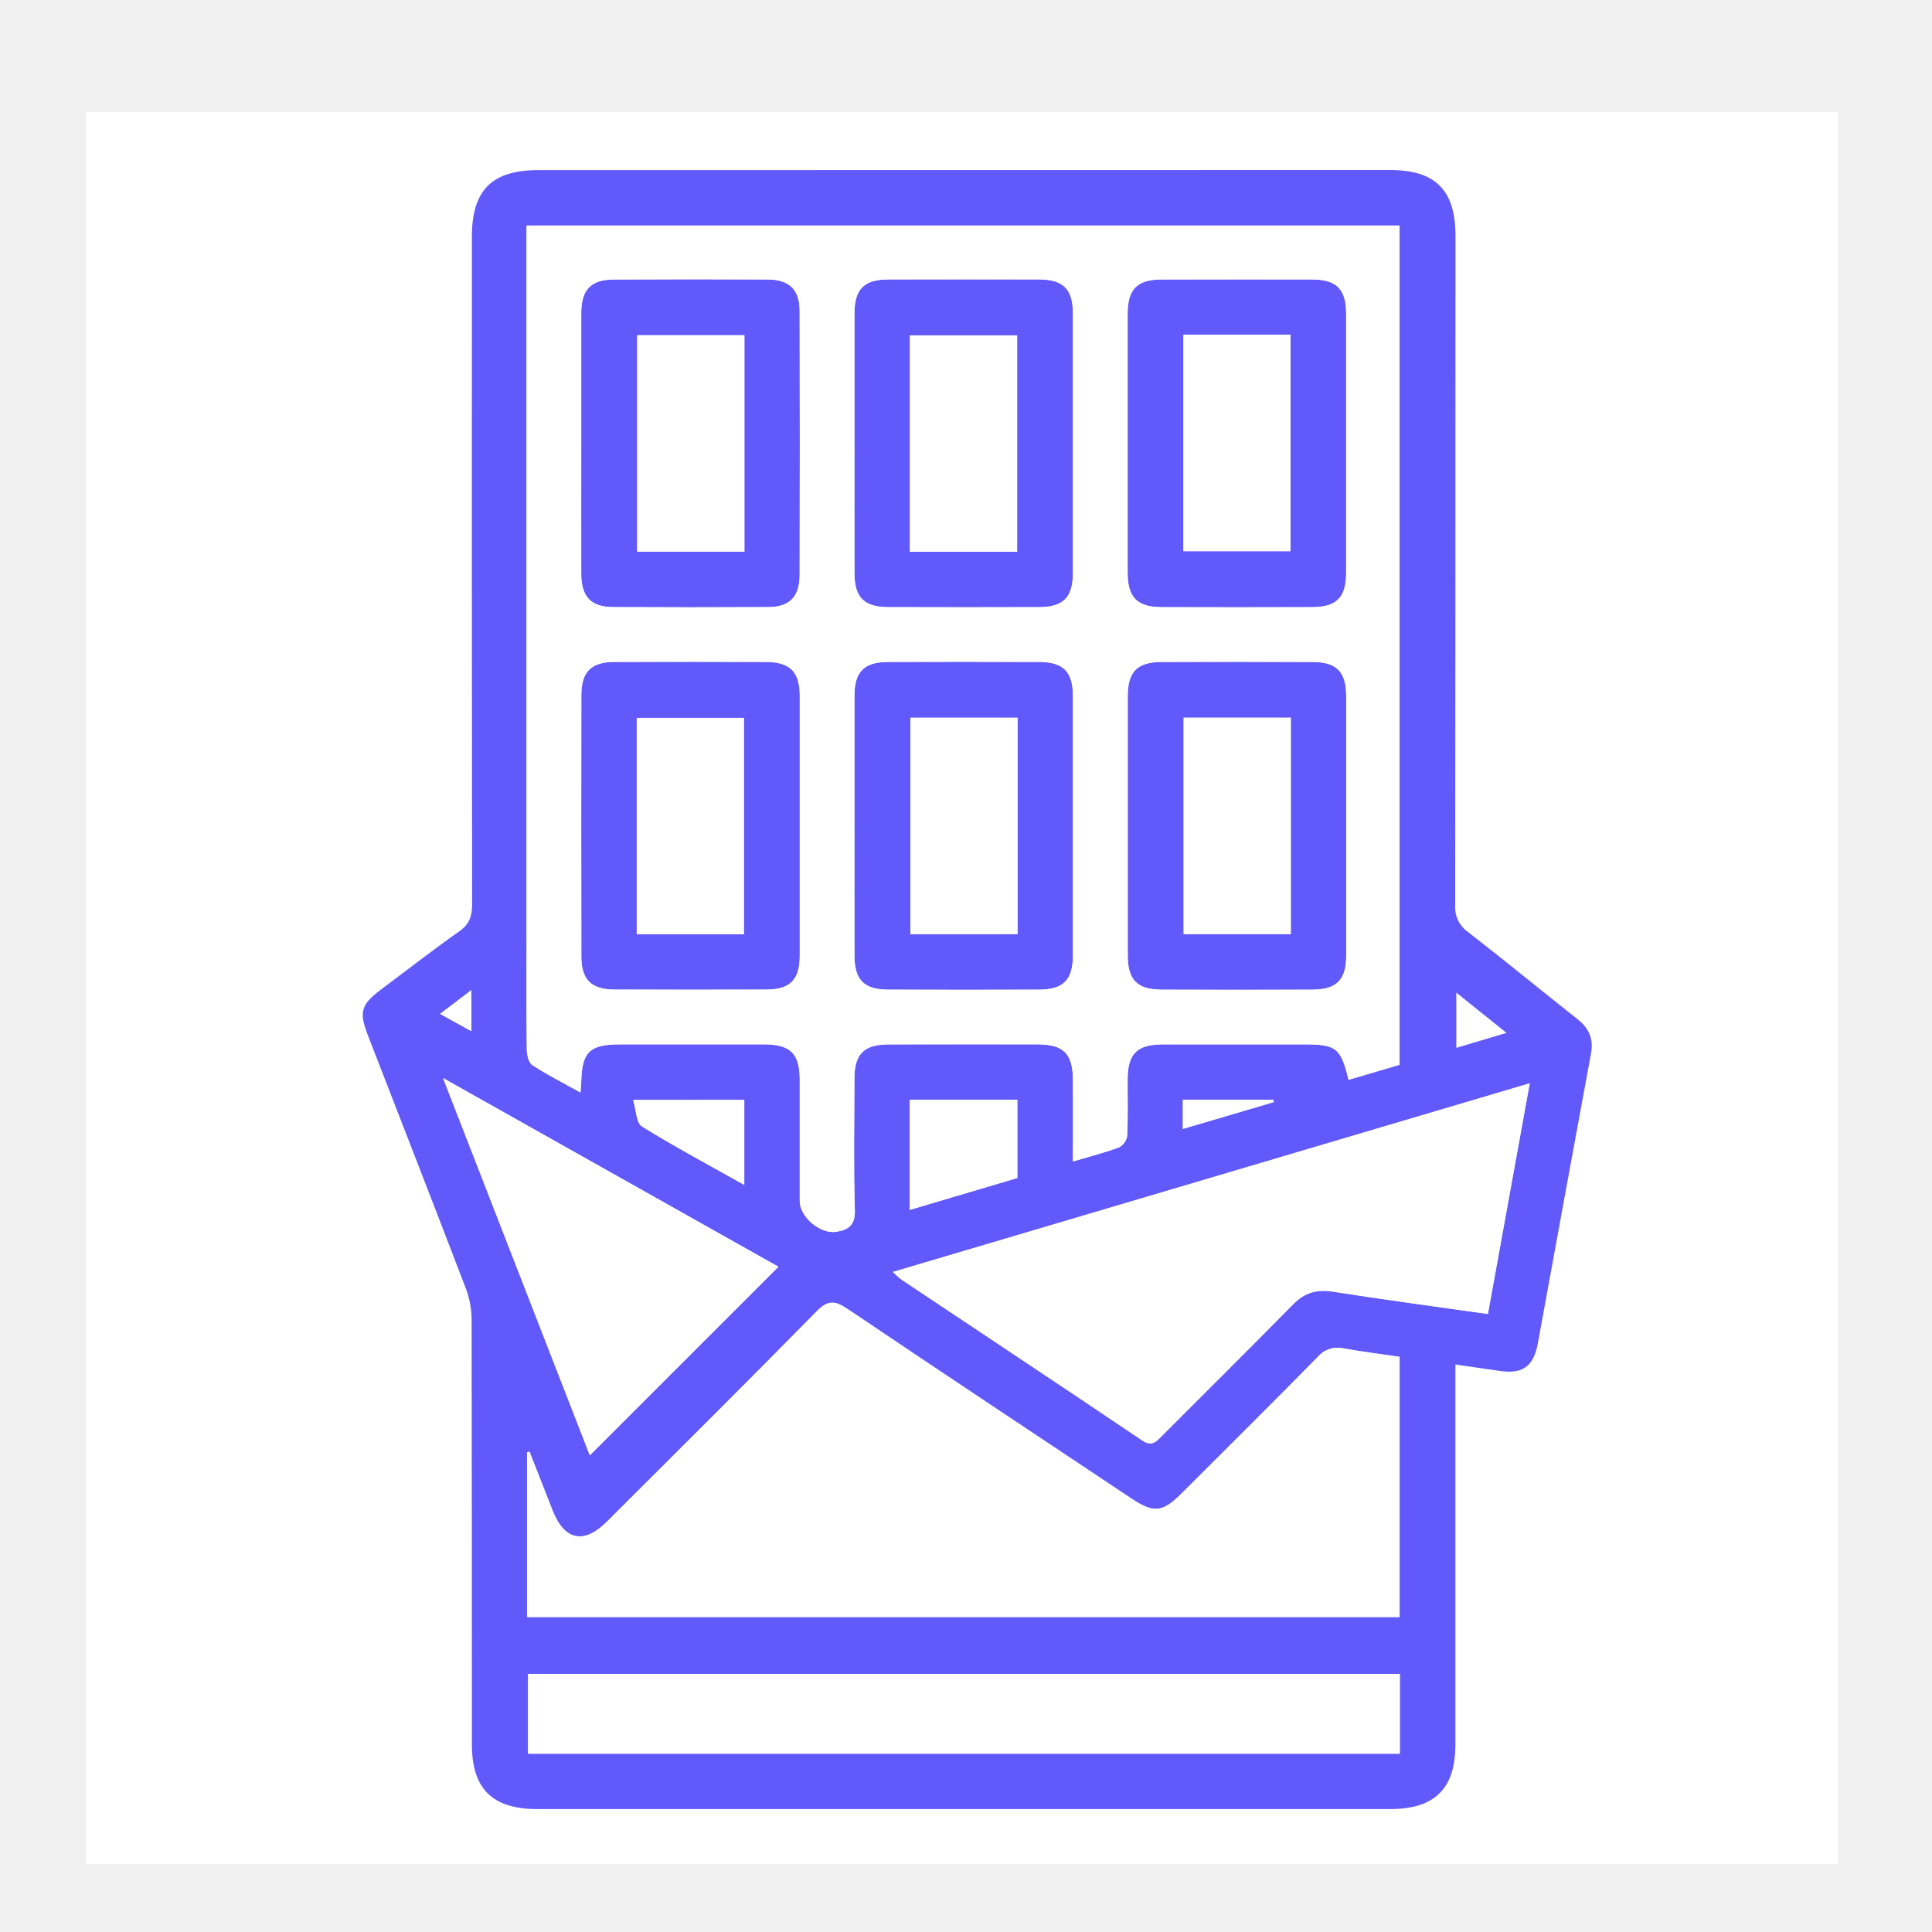
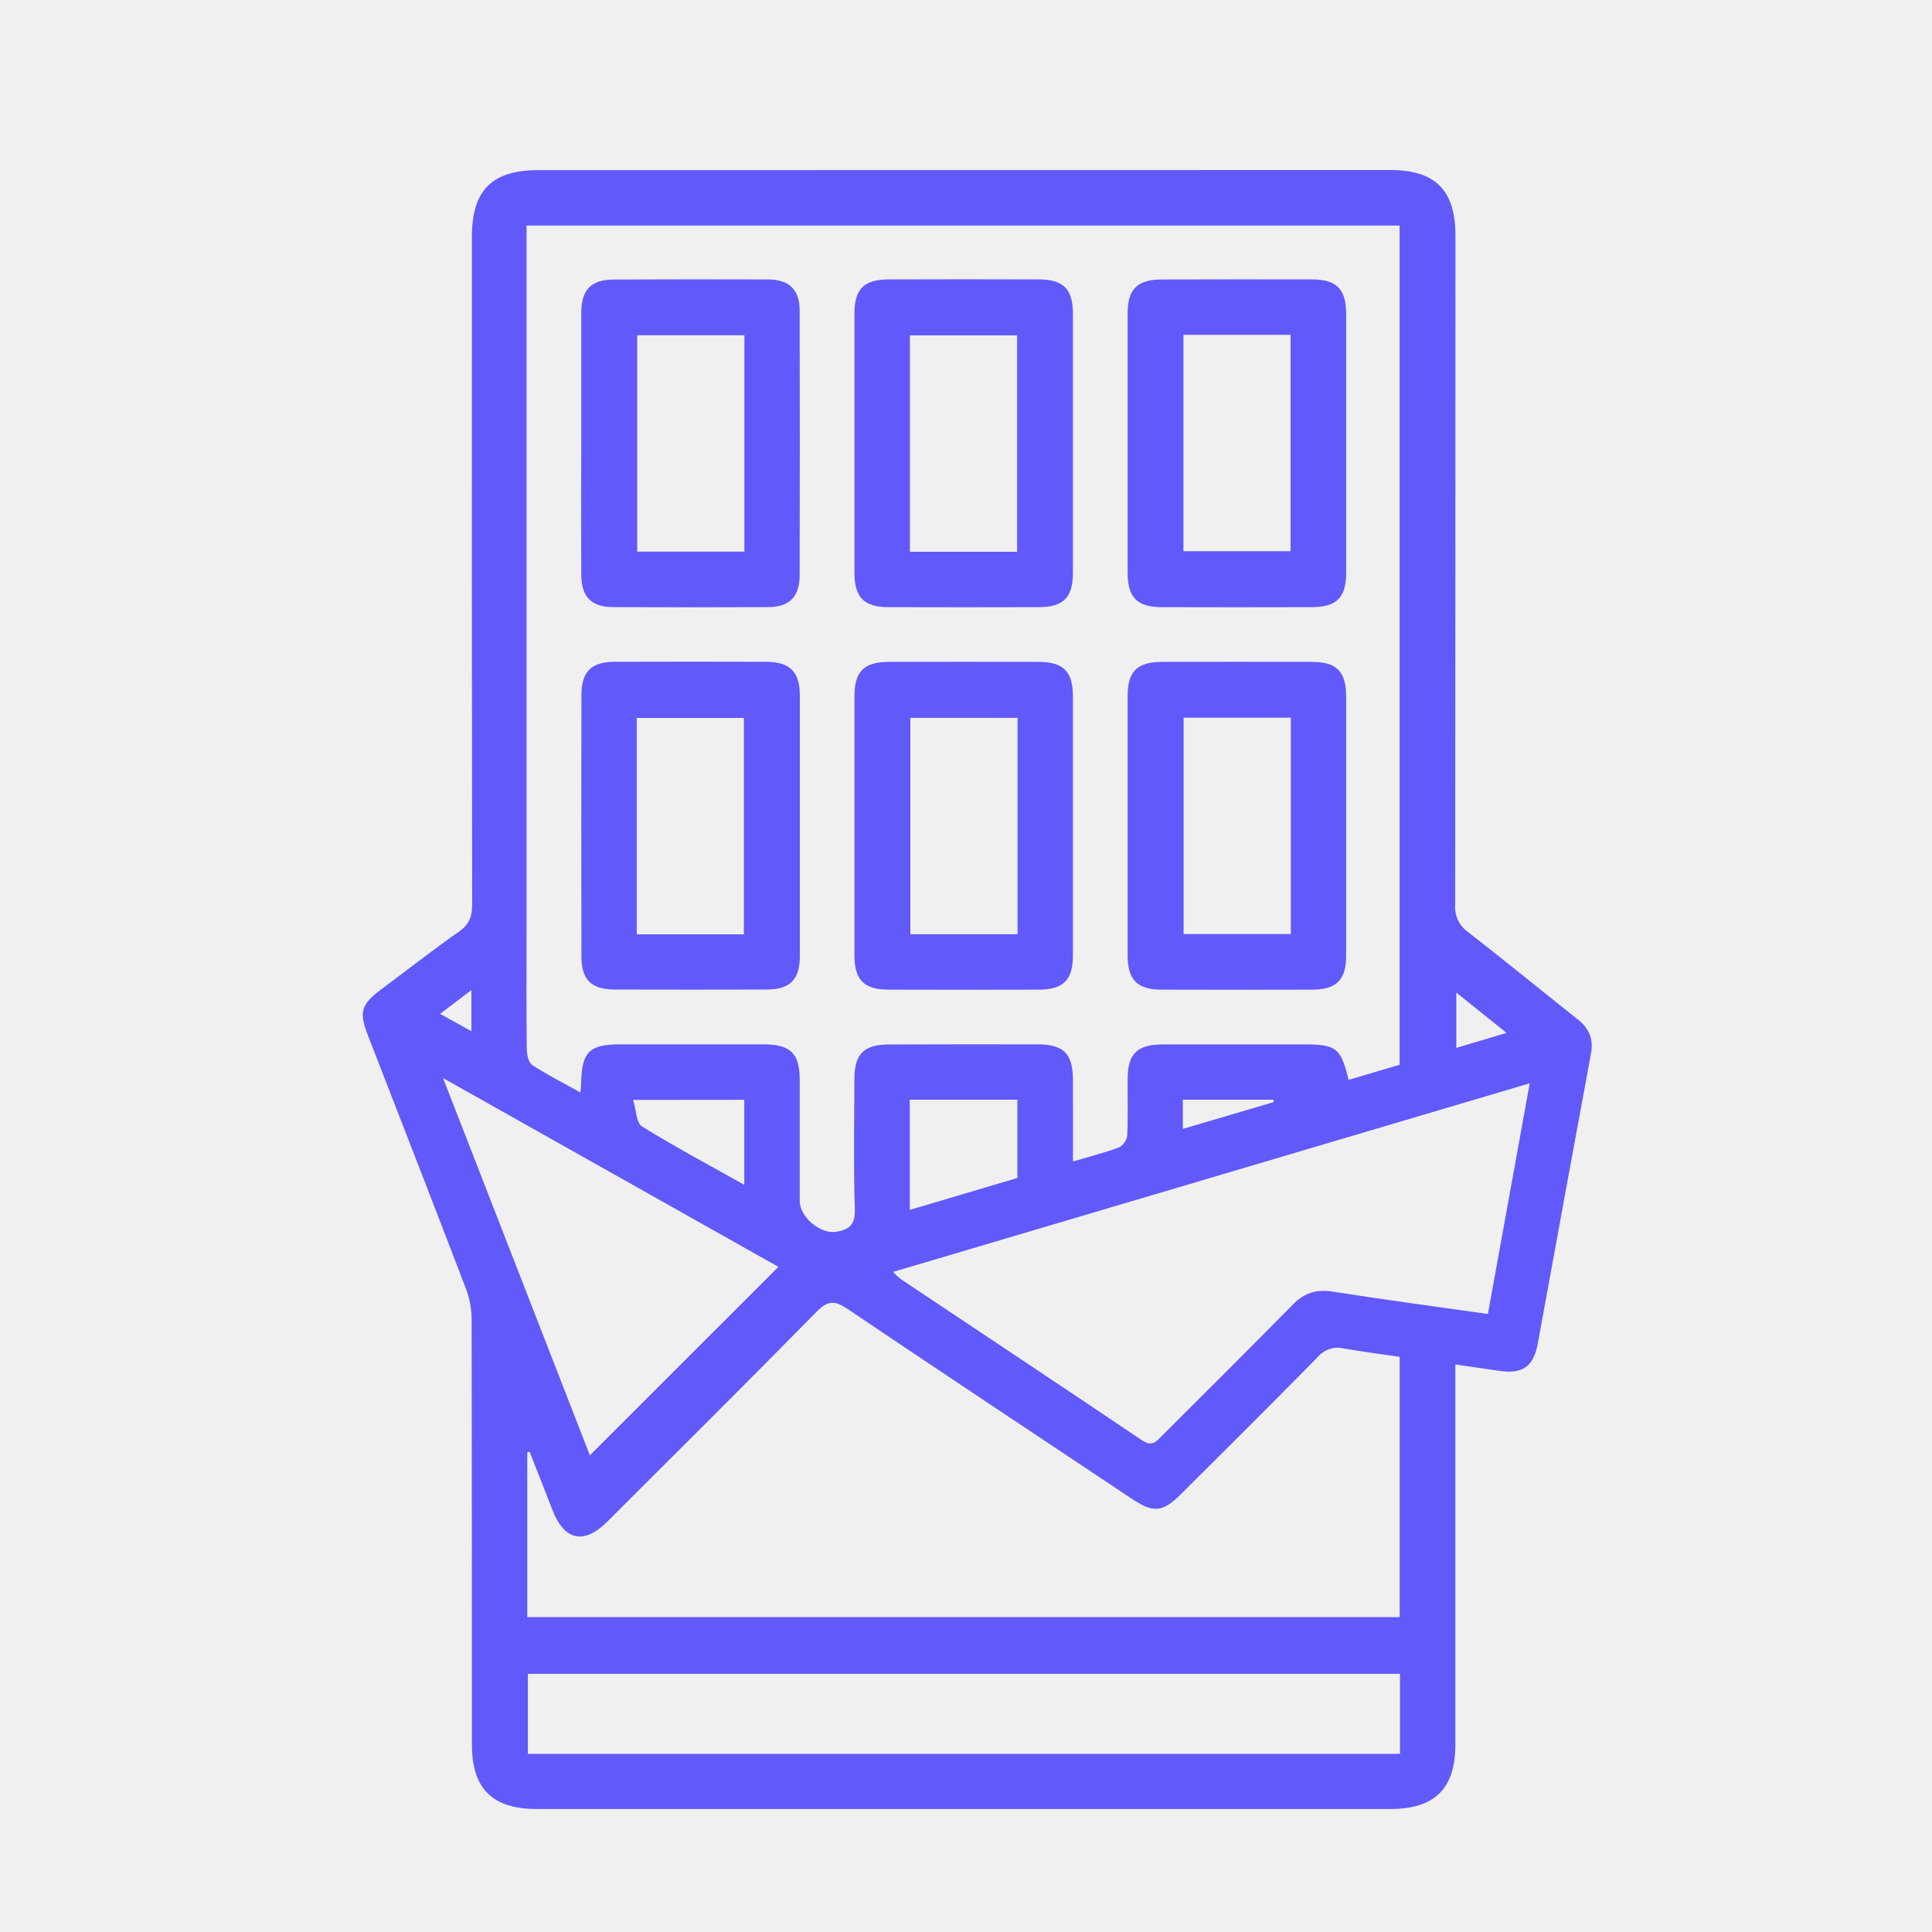
<svg xmlns="http://www.w3.org/2000/svg" viewBox="0 0 500 500">
  <defs>
    <style>
      .cls-1 {
-         fill: #fff;
+         fill: none;
      }

      .cls-2 {
        fill: #6259fa;
      }
    </style>
  </defs>
  <g id="Layer_9" data-name="Layer 9">
    <g>
      <path class="cls-1" d="M122.13,451.56c0,11.43,5.3,16.69,16.8,16.69H359.85c11.48,0,16.81-5.29,16.82-16.68q0-46.62,0-93.23v-5.15c4.1.6,7.72,1.11,11.33,1.65,6,.89,8.88-1.09,10-7.06q6.9-37.53,13.77-75.08c.7-3.77-.54-6.53-3.49-8.86-9.47-7.49-18.81-15.15-28.34-22.56a7.82,7.82,0,0,1-3.32-7q.15-86.61.07-173.2c0-11.82-5.18-17-16.89-17Q249.53,44,139.3,44c-12,0-17.17,5.18-17.17,17.2q0,86.37.06,172.76c0,3.06-.65,5.16-3.27,7-6.85,4.85-13.48,10-20.19,15-5.32,4-5.88,5.89-3.5,12,8.45,21.79,17,43.57,25.31,65.4a23.12,23.12,0,0,1,1.52,8.09Q122.21,396.56,122.13,451.56ZM475.66,29v453.4H22.26V29Z" />
      <path class="cls-1" d="M389.9,267.31l-13,3.88V256.88Z" />
      <path class="cls-1" d="M362.32,433.19v20.7H136.62v-20.7Z" />
      <path class="cls-2" d="M339.54,72.31c6.34,0,8.83,2.49,8.84,8.83q0,33.57,0,67.16c0,6.34-2.5,8.82-8.84,8.83q-19.44.06-38.88,0c-6.34,0-8.81-2.49-8.83-8.83,0-11.34,0-22.68,0-34,0-11,0-22.1,0-33.14,0-6.35,2.49-8.81,8.83-8.83Q320.1,72.27,339.54,72.31ZM334,142.65v-56H306.27v56Z" />
      <path class="cls-2" d="M339.59,171.3c6.31,0,8.78,2.5,8.79,8.87q0,33.57,0,67.16c0,6.31-2.51,8.78-8.88,8.79q-19.44.06-38.88,0c-6.31,0-8.77-2.51-8.79-8.87,0-11.2,0-22.39,0-33.58s0-22.39,0-33.59c0-6.32,2.5-8.77,8.87-8.78Q320.14,171.24,339.59,171.3Zm-5.53,70.44v-56H306.32v56Z" />
      <path class="cls-2" d="M359.78,44c11.71,0,16.89,5.22,16.89,17q0,86.6-.07,173.2a7.82,7.82,0,0,0,3.32,7c9.53,7.41,18.87,15.07,28.34,22.56,2.95,2.33,4.19,5.09,3.49,8.86q-6.93,37.53-13.77,75.08c-1.1,6-4,8-10,7.06-3.61-.54-7.23-1-11.33-1.65v5.15q0,46.61,0,93.23c0,11.39-5.34,16.68-16.82,16.68H138.93c-11.5,0-16.8-5.26-16.8-16.69q0-55-.07-110a23.12,23.12,0,0,0-1.52-8.09c-8.35-21.83-16.86-43.61-25.31-65.4-2.38-6.13-1.82-8,3.5-12,6.71-5,13.34-10.18,20.19-15,2.62-1.86,3.28-4,3.27-7q-.12-86.39-.06-172.76c0-12,5.18-17.2,17.17-17.2Q249.53,44,359.78,44ZM163.85,284.66c.82,2.64.82,5.93,2.29,6.85,8.46,5.25,17.26,9.94,26.48,15.12v-22Zm131.7,88.09c2.54,1.71,3.62.4,5.11-1.1,11.34-11.37,22.75-22.65,34-34.1,3-3.05,6.13-3.93,10.32-3.27,13.2,2.08,26.45,3.84,40.09,5.78,3.59-19.82,7.14-39.39,10.82-59.7l-164.8,48.82a23.12,23.12,0,0,0,2.07,1.88C254,345,274.82,358.76,295.55,372.75Zm10.22,13.8c-4.92,4.91-7.22,5.12-13,1.23-24.49-16.31-49-32.57-73.39-49-3.27-2.2-5.07-2.32-8,.65-17.95,18.27-36.13,36.32-54.26,54.41-5.94,5.93-11,4.89-14.06-2.85-2-5.09-4-10.2-6-15.29l-.6.2v42.61H362.23V351.15c-5.05-.74-9.85-1.35-14.61-2.2a6.72,6.72,0,0,0-6.6,2.27C329.36,363.08,317.55,374.8,305.77,386.55ZM268.43,270.28c6.91,0,9.22,2.36,9.25,9.31s0,13.7,0,21c4.42-1.31,8.26-2.28,11.95-3.66a4.11,4.11,0,0,0,2.09-3c.23-4.85.08-9.72.11-14.58,0-6.65,2.41-9,9.05-9.06q18.35,0,36.68,0c8.28,0,9.46.92,11.45,9.17l13.2-3.89V58.38H136.27V241.87c0,9.87-.06,19.74.06,29.61,0,1.42.43,3.49,1.41,4.14,3.88,2.55,8.06,4.65,12.48,7.12.09-1.26.17-2,.19-2.66.18-7.87,2.16-9.8,10.08-9.8q18.56,0,37.12,0c7,0,9.34,2.33,9.36,9.2,0,10.46,0,20.91,0,31.37,0,4.08,5.3,8.58,9.39,7.94,3.21-.49,5-1.69,4.87-5.68-.35-11.33-.15-22.68-.11-34,0-6.32,2.49-8.78,8.86-8.8Q249.21,270.24,268.43,270.28Zm108.46.91,13-3.88-13-10.43Zm-14.57,182.7v-20.7H136.62v20.7ZM329.65,285.22c0-.21-.09-.42-.14-.62H306.12v7.56Zm-66.36,19.64V284.6H235.45v28.52Zm-61.84,23L114.66,279c13.07,33.59,25.62,65.87,38,97.64Zm-79.46-61V256.24l-8.09,6.15Z" />
      <path class="cls-1" d="M334.06,185.75v56H306.32v-56Z" />
      <path class="cls-1" d="M334,86.64v56H306.27v-56Z" />
      <path class="cls-1" d="M329.51,284.6c.05.2.1.41.14.62l-23.53,6.94V284.6Z" />
      <path class="cls-1" d="M300.66,371.65c-1.49,1.5-2.57,2.81-5.11,1.1-20.73-14-41.58-27.8-62.39-41.69a23.12,23.12,0,0,1-2.07-1.88l164.8-48.82c-3.68,20.31-7.23,39.88-10.82,59.7-13.64-1.94-26.89-3.7-40.09-5.78-4.19-.66-7.33.22-10.32,3.27C323.41,349,312,360.28,300.66,371.65Z" />
      <path class="cls-2" d="M268.83,72.31c6.35,0,8.83,2.49,8.84,8.82q0,33.59,0,67.17c0,6.34-2.5,8.82-8.83,8.83q-19.44.06-38.88,0c-6.34,0-8.81-2.49-8.83-8.83,0-11.19,0-22.38,0-33.58s0-22.39,0-33.58c0-6.35,2.48-8.81,8.82-8.83Q249.39,72.25,268.83,72.31Zm-5.6,70.49v-56H235.49v56Z" />
      <path class="cls-2" d="M268.84,171.3c6.34,0,8.82,2.49,8.83,8.82q0,33.58,0,67.17c0,6.33-2.5,8.82-8.83,8.83q-19.44.06-38.88,0c-6.34,0-8.81-2.49-8.83-8.83,0-11.19,0-22.39,0-33.58s0-22.39,0-33.58c0-6.35,2.48-8.82,8.82-8.83Q249.39,171.24,268.84,171.3Zm-5.5,70.47v-56H235.6v56Z" />
      <path class="cls-1" d="M263.34,185.73v56H235.6v-56Z" />
      <path class="cls-1" d="M263.29,284.6v20.26l-27.84,8.26V284.6Z" />
      <path class="cls-1" d="M263.23,86.79v56H235.49v-56Z" />
      <path class="cls-1" d="M292.73,387.78c5.82,3.89,8.12,3.68,13-1.23,11.78-11.75,23.59-23.47,35.25-35.33a6.72,6.72,0,0,1,6.6-2.27c4.76.85,9.56,1.46,14.61,2.2v67.32H136.39V375.86l.6-.2c2,5.09,4,10.2,6,15.29,3.1,7.74,8.12,8.78,14.06,2.85,18.13-18.09,36.31-36.14,54.26-54.41,2.92-3,4.72-2.85,8-.65C243.72,355.21,268.24,371.47,292.73,387.78Z" />
      <path class="cls-2" d="M207,179.86c0,11.34,0,22.69,0,34s0,22.38,0,33.58c0,6.08-2.53,8.63-8.57,8.65q-19.66.06-39.32,0c-6.09,0-8.63-2.53-8.64-8.57q-.06-33.81,0-67.6c0-6.1,2.53-8.63,8.57-8.65q19.66-.06,39.32,0C204.4,171.32,206.94,173.83,207,179.86ZM192.52,241.8v-56H164.79v56Z" />
      <path class="cls-2" d="M198.71,72.32c5.54,0,8.23,2.62,8.24,8.07q.09,34.24,0,68.49c0,5.53-2.63,8.21-8.07,8.24q-20.1.1-40.21,0c-5.69,0-8.22-2.67-8.24-8.51-.05-11.35,0-22.69,0-34,0-11.19,0-22.39,0-33.58,0-6.1,2.52-8.67,8.52-8.69Q178.83,72.25,198.71,72.32Zm-6.06,70.44v-56H164.91v56Z" />
      <path class="cls-1" d="M192.65,86.76v56H164.91v-56Z" />
      <path class="cls-1" d="M192.62,284.66v22c-9.22-5.18-18-9.87-26.48-15.12-1.47-.92-1.47-4.21-2.29-6.85Z" />
      <path class="cls-1" d="M192.52,185.78v56H164.79v-56Z" />
      <path class="cls-1" d="M114.66,279l86.79,48.82-48.81,48.82C140.28,344.91,127.73,312.63,114.66,279Z" />
      <path class="cls-1" d="M158.67,157.12q20.1.1,40.21,0c5.44,0,8.06-2.71,8.07-8.24q.08-34.25,0-68.49c0-5.45-2.7-8-8.24-8.07q-19.89-.09-39.77,0c-6,0-8.49,2.59-8.52,8.69,0,11.19,0,22.39,0,33.58,0,11.34,0,22.68,0,34C150.45,154.45,153,157.1,158.67,157.12Zm-8.24,90.43c0,6,2.55,8.55,8.64,8.57q19.67.06,39.32,0c6,0,8.55-2.57,8.57-8.65,0-11.2,0-22.39,0-33.58s0-22.69,0-34c0-6-2.56-8.54-8.65-8.56q-19.67-.06-39.32,0c-6,0-8.56,2.55-8.57,8.65Q150.38,213.75,150.43,247.55Zm65.94,71.24c-4.09.64-9.39-3.86-9.39-7.94,0-10.46,0-20.91,0-31.37,0-6.87-2.39-9.19-9.36-9.2q-18.56,0-37.12,0c-7.92,0-9.9,1.93-10.08,9.8,0,.7-.1,1.4-.19,2.66-4.42-2.47-8.6-4.57-12.48-7.12-1-.65-1.39-2.72-1.41-4.14-.12-9.87-.06-19.74-.06-29.61V58.38H362.21V275.56L349,279.45c-2-8.25-3.17-9.17-11.45-9.17q-18.35,0-36.68,0c-6.64,0-9,2.41-9.05,9.06,0,4.86.12,9.73-.11,14.58a4.11,4.11,0,0,1-2.09,3c-3.69,1.38-7.53,2.35-11.95,3.66,0-7.32,0-14.17,0-21s-2.34-9.3-9.25-9.31q-19.22,0-38.44,0c-6.37,0-8.84,2.48-8.86,8.8,0,11.35-.24,22.7.11,34C221.37,317.1,219.58,318.3,216.37,318.79Zm4.76-170.49c0,6.34,2.49,8.82,8.83,8.83q19.44.06,38.88,0c6.33,0,8.82-2.49,8.83-8.83q0-33.59,0-67.17c0-6.33-2.49-8.8-8.84-8.82q-19.44,0-38.88,0c-6.34,0-8.8,2.48-8.82,8.83,0,11.19,0,22.39,0,33.58S221.09,137.11,221.13,148.3Zm0,99c0,6.34,2.49,8.82,8.83,8.83q19.44.06,38.88,0c6.33,0,8.82-2.5,8.83-8.83q0-33.58,0-67.17c0-6.33-2.49-8.81-8.83-8.82q-19.44-.06-38.89,0c-6.34,0-8.8,2.48-8.82,8.83,0,11.19,0,22.38,0,33.58S221.09,236.1,221.13,247.29Zm79.53-90.16q19.44.06,38.88,0c6.34,0,8.83-2.49,8.84-8.83q0-33.59,0-67.16c0-6.34-2.5-8.81-8.84-8.83q-19.44,0-38.88,0c-6.34,0-8.81,2.48-8.83,8.83,0,11,0,22.09,0,33.14,0,11.34,0,22.68,0,34C291.85,154.64,294.32,157.12,300.66,157.13Zm0,99q19.44.06,38.88,0c6.37,0,8.87-2.48,8.88-8.79q0-33.59,0-67.16c0-6.37-2.48-8.86-8.79-8.87q-19.45-.06-38.89,0c-6.37,0-8.85,2.46-8.87,8.78,0,11.2,0,22.39,0,33.59s0,22.38,0,33.58C291.85,253.61,294.31,256.1,300.62,256.12Z" />
      <path class="cls-1" d="M122,256.24v10.63l-8.09-4.48Z" />
    </g>
  </g>
</svg>
